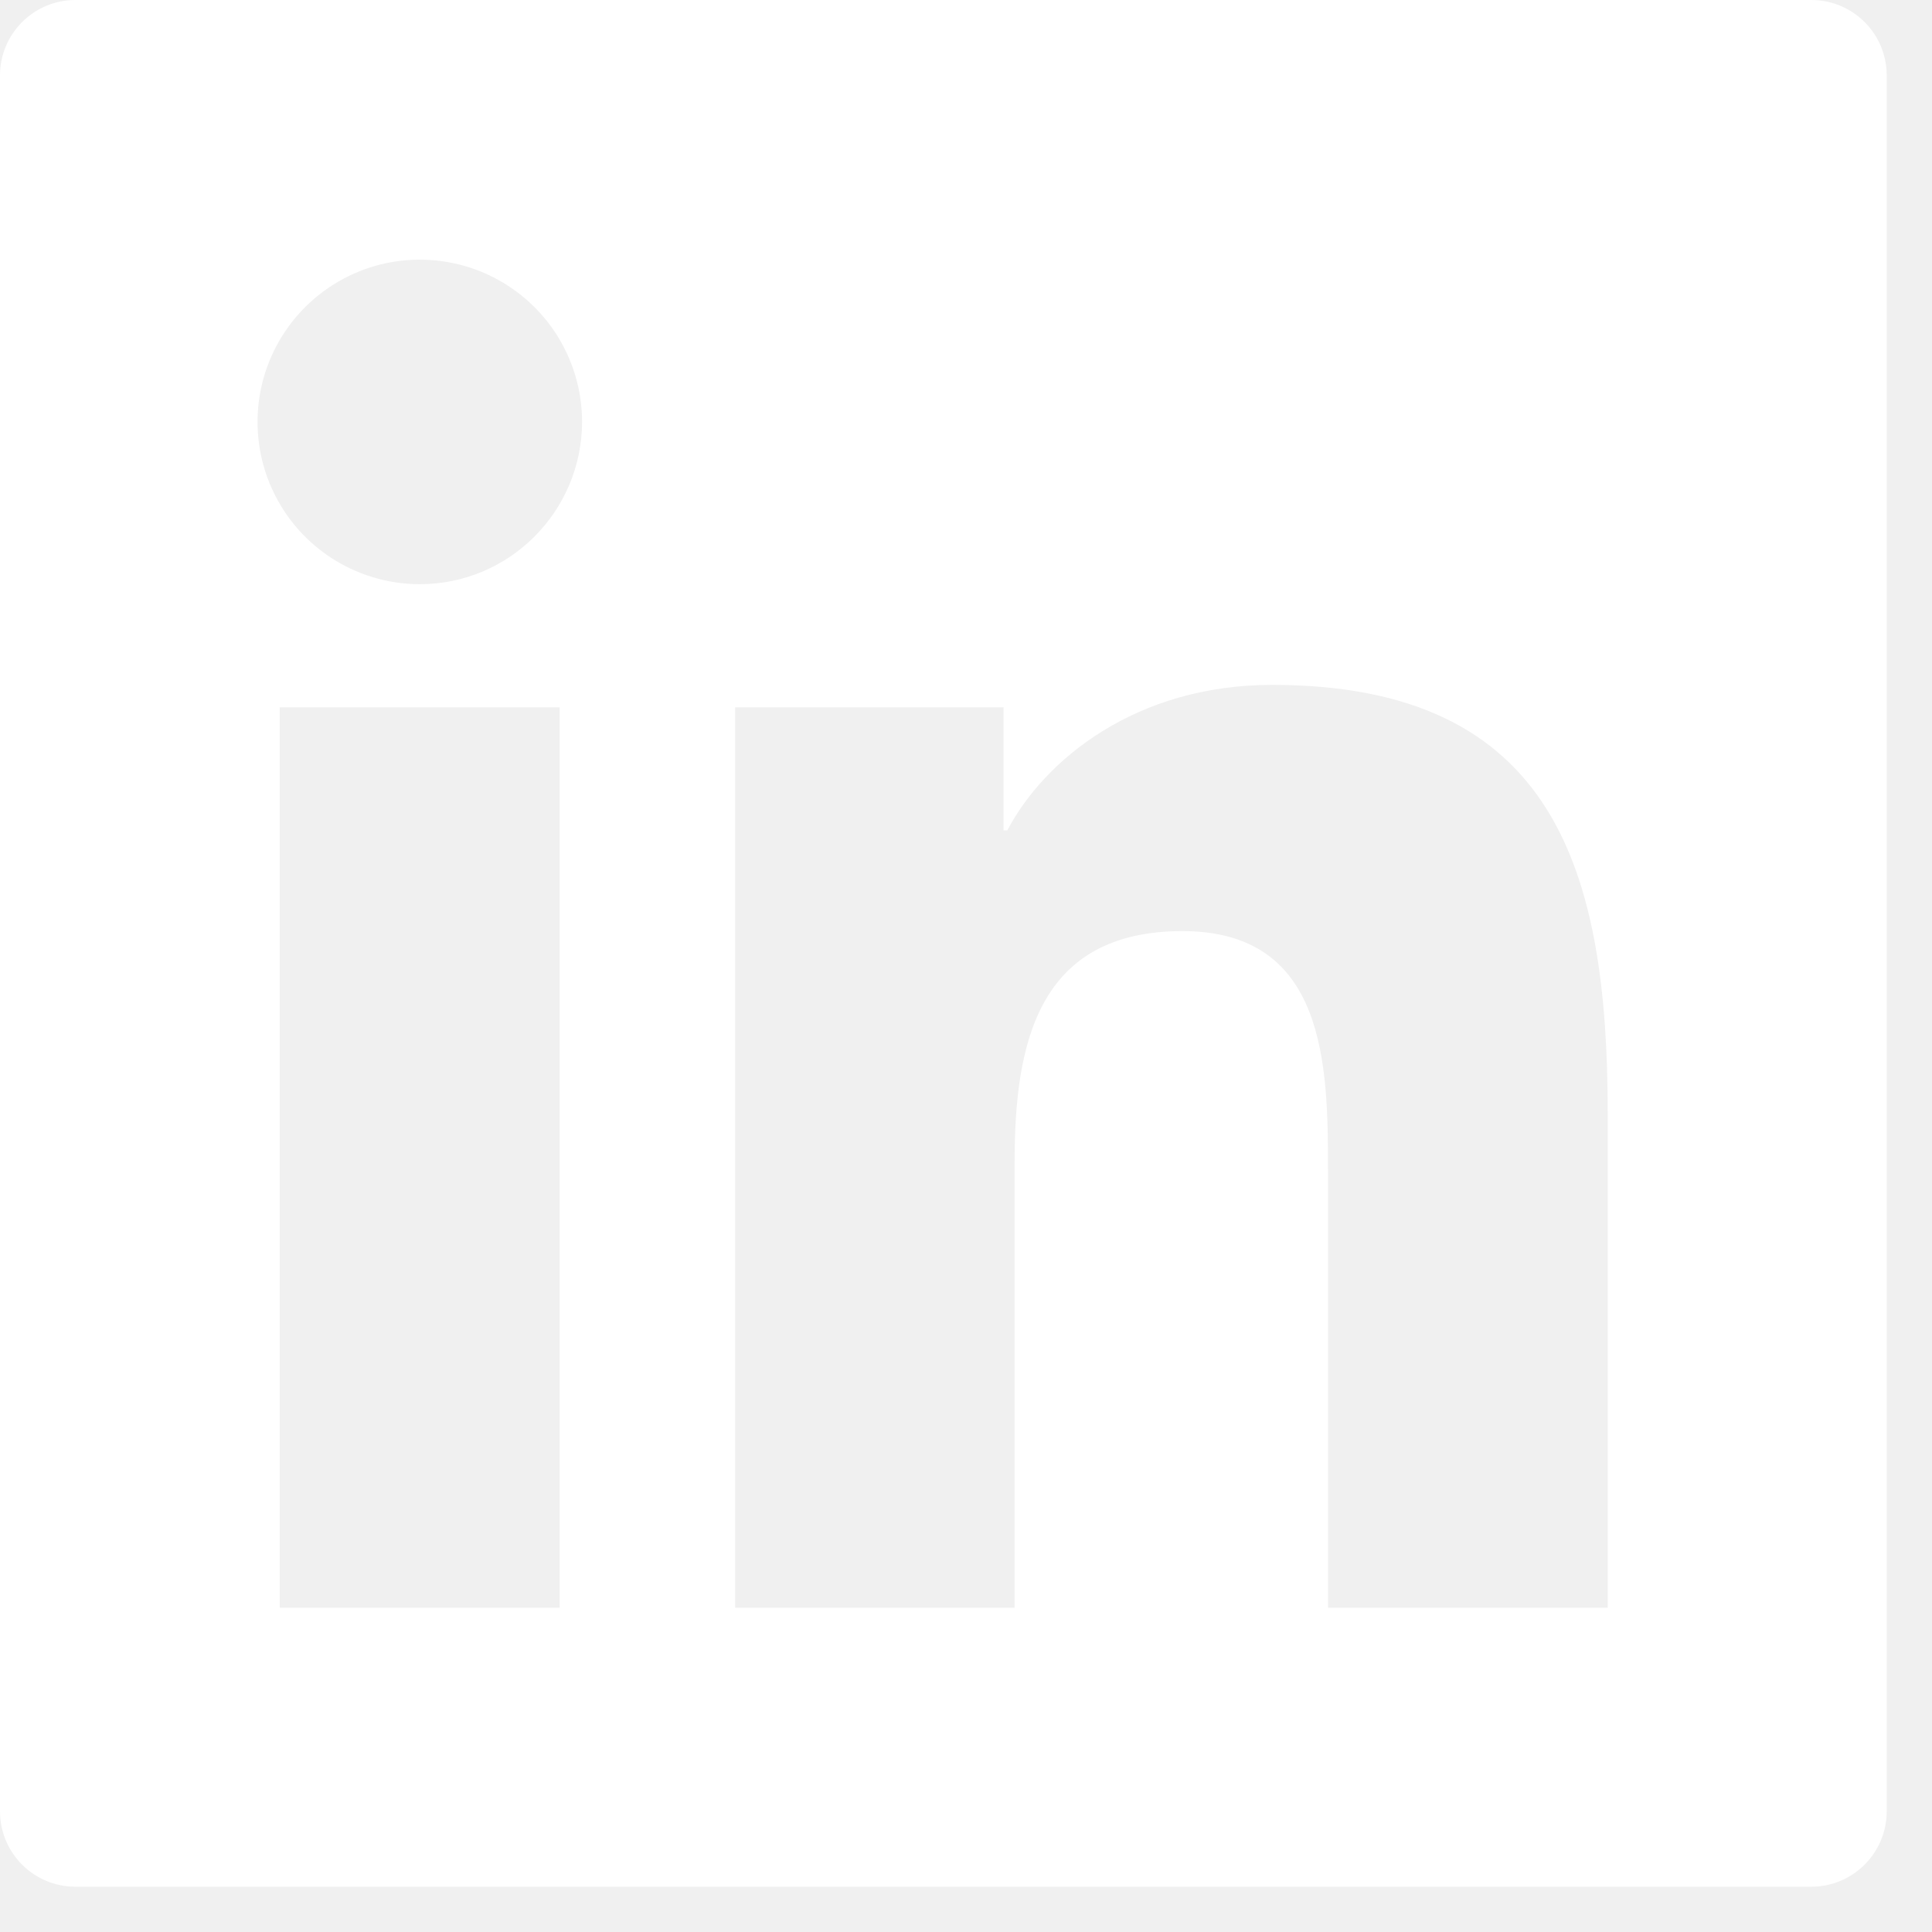
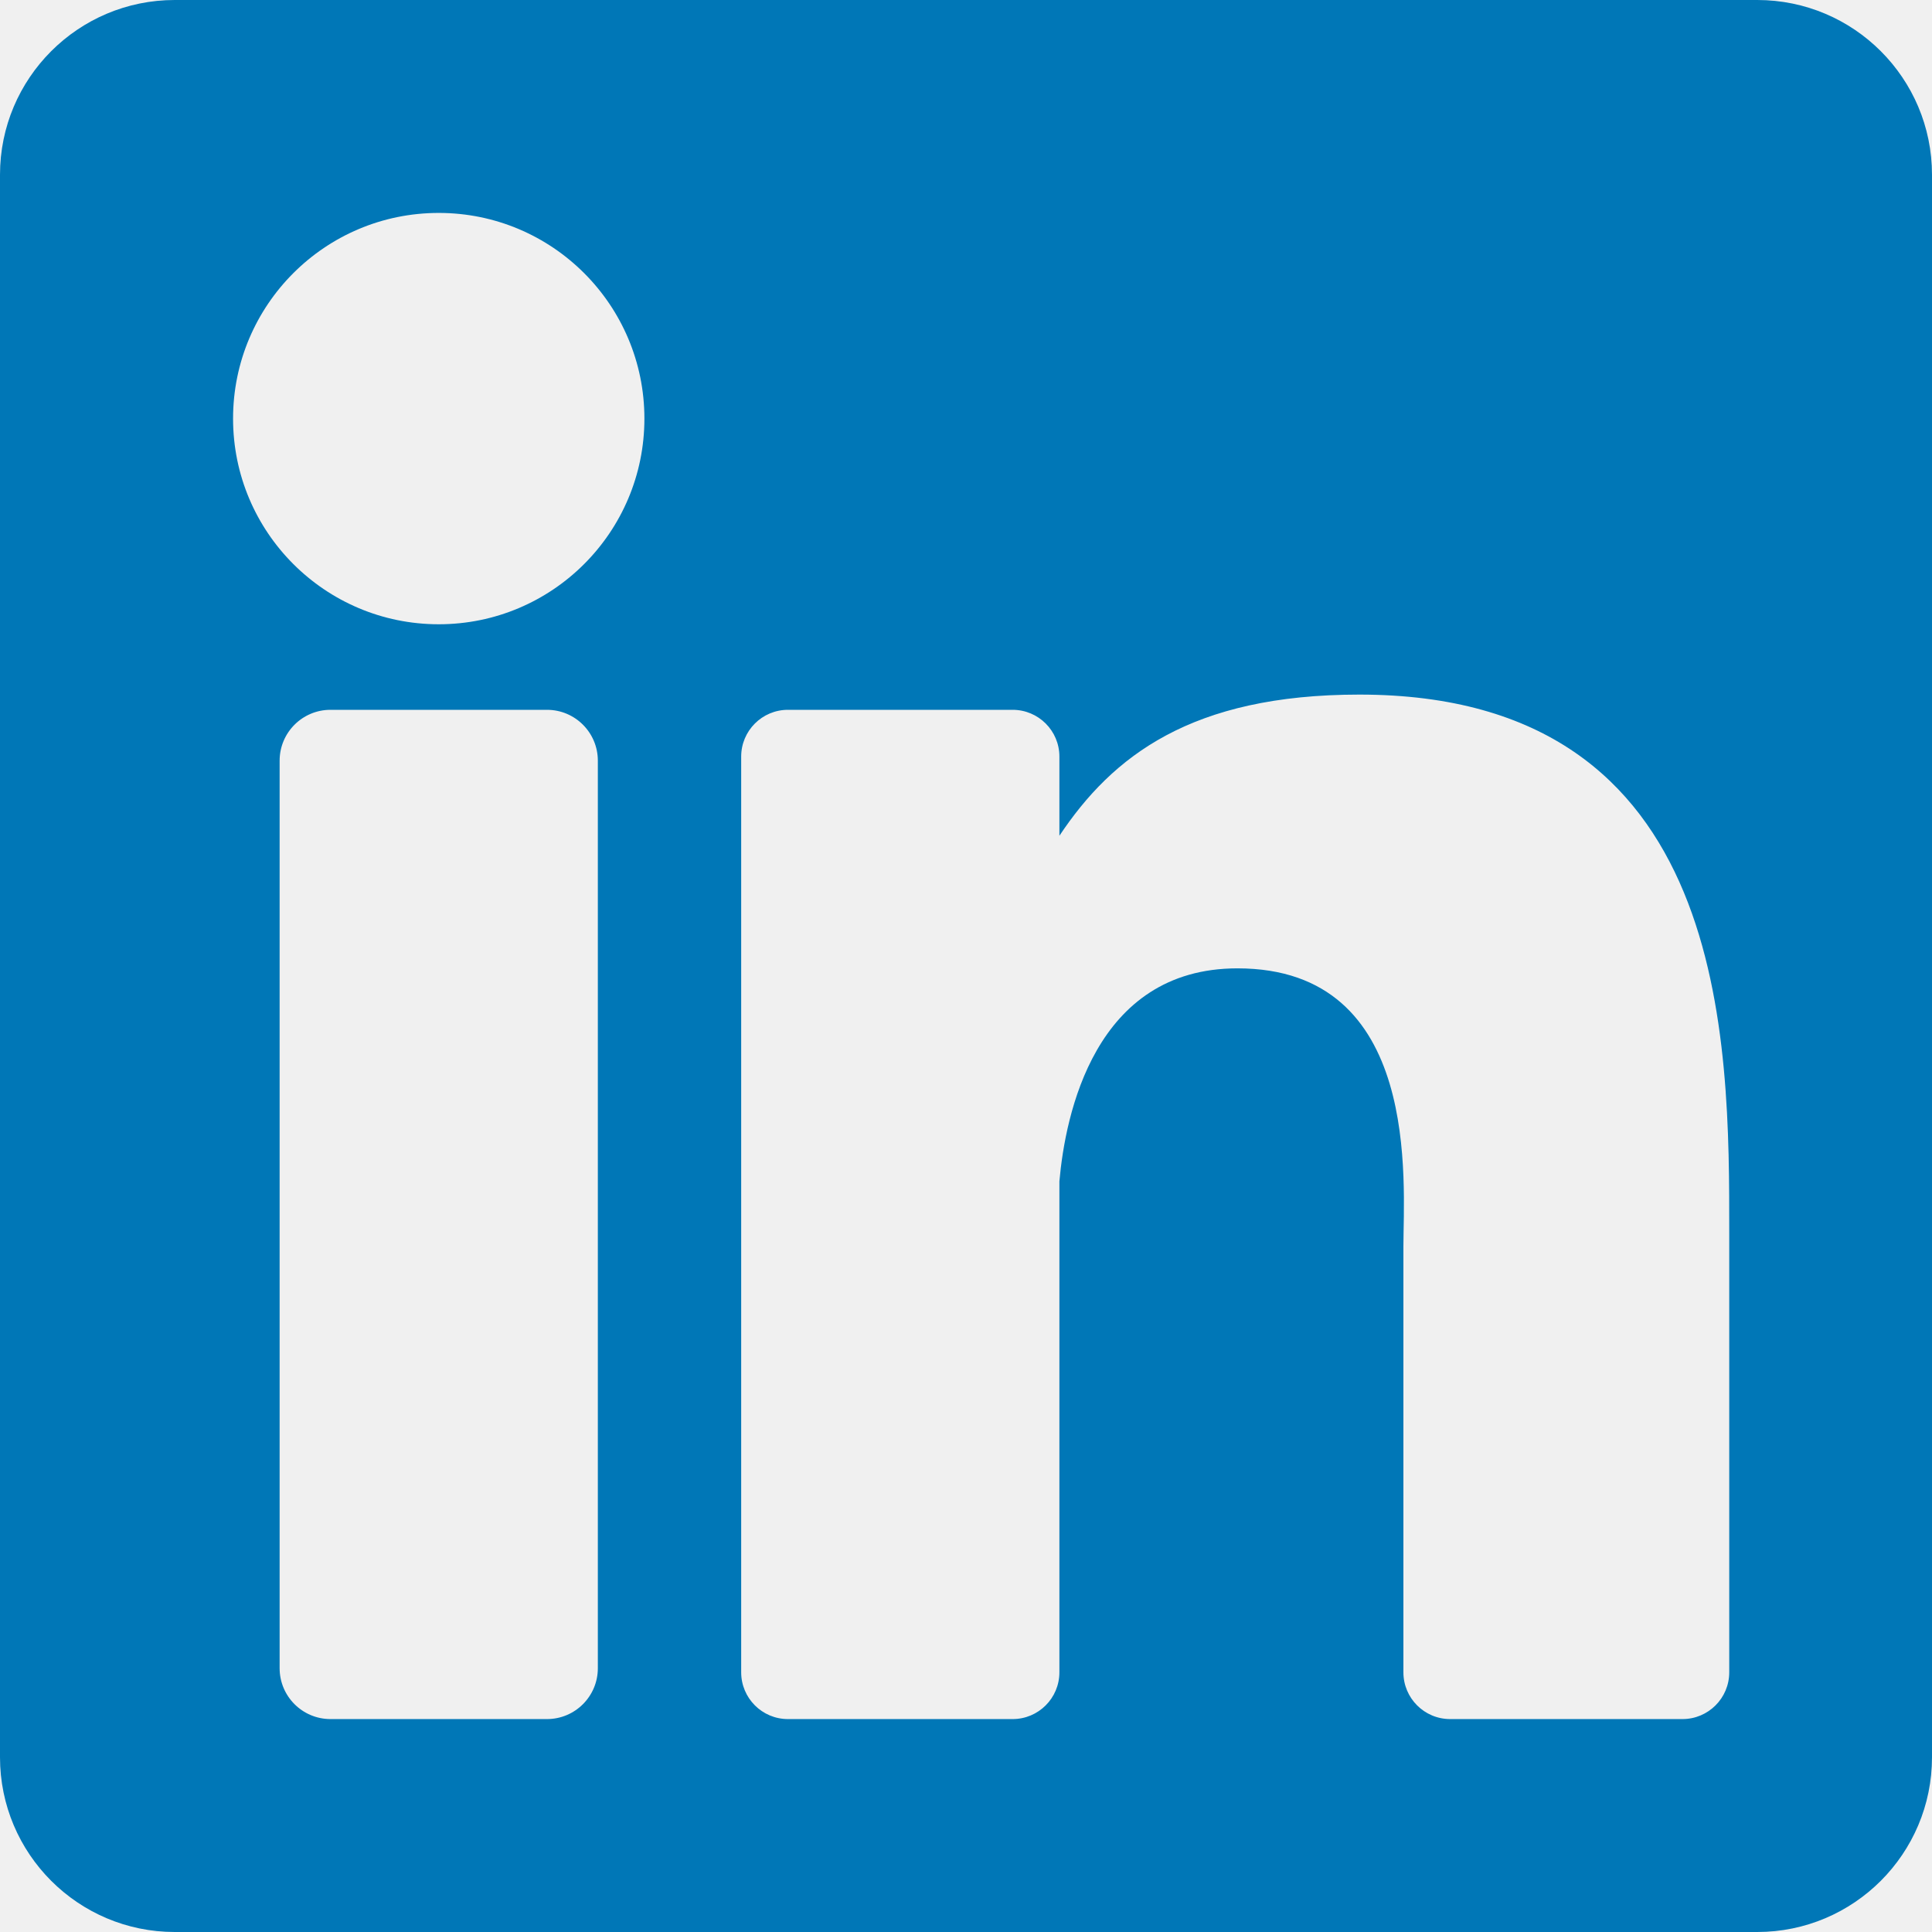
- <svg xmlns="http://www.w3.org/2000/svg" width="32" height="32" viewBox="0 0 32 32" fill="none">
-   <path d="M30 0H1.25C0.559 0 0 0.559 0 1.25V30C0 30.691 0.559 31.25 1.25 31.25H30C30.691 31.25 31.25 30.691 31.25 30V1.25C31.25 0.559 30.691 0 30 0ZM9.27 26.629H4.633V11.715H9.27V26.629ZM6.953 9.676C6.422 9.676 5.902 9.518 5.46 9.223C5.018 8.928 4.674 8.508 4.47 8.017C4.267 7.526 4.214 6.985 4.317 6.464C4.421 5.943 4.677 5.464 5.053 5.088C5.429 4.712 5.907 4.456 6.429 4.352C6.95 4.249 7.491 4.302 7.982 4.505C8.473 4.709 8.892 5.053 9.188 5.495C9.483 5.937 9.641 6.457 9.641 6.988C9.637 8.473 8.434 9.676 6.953 9.676ZM26.629 26.629H21.996V19.375C21.996 17.645 21.965 15.422 19.586 15.422C17.176 15.422 16.805 17.305 16.805 19.25V26.629H12.176V11.715H16.621V13.754H16.684C17.301 12.582 18.812 11.344 21.07 11.344C25.766 11.344 26.629 14.434 26.629 18.449V26.629Z" fill="white" />
+ <svg xmlns="http://www.w3.org/2000/svg" version="1.1" id="Layer_1" x="0px" y="0px" viewBox="0 0 382 382" style="enable-background:new 0 0 382 382;" xml:space="preserve">
+   <path style="fill:#0077B7;" d="M347.445,0H34.555C15.471,0,0,15.471,0,34.555v312.889C0,366.529,15.471,382,34.555,382h312.889  C366.529,382,382,366.529,382,347.444V34.555C382,15.471,366.529,0,347.445,0z M118.207,329.844c0,5.554-4.502,10.056-10.056,10.056  H65.345c-5.554,0-10.056-4.502-10.056-10.056V150.403c0-5.554,4.502-10.056,10.056-10.056h42.806  c5.554,0,10.056,4.502,10.056,10.056V329.844z M86.748,123.432c-22.459,0-40.666-18.207-40.666-40.666S64.289,42.1,86.748,42.1  s40.666,18.207,40.666,40.666S109.208,123.432,86.748,123.432z M341.91,330.654c0,5.106-4.14,9.246-9.246,9.246H286.73  c-5.106,0-9.246-4.14-9.246-9.246v-84.168c0-12.556,3.683-55.021-32.813-55.021c-28.309,0-34.051,29.066-35.204,42.11v97.079  c0,5.106-4.139,9.246-9.246,9.246h-44.426c-5.106,0-9.246-4.14-9.246-9.246V149.593c0-5.106,4.14-9.246,9.246-9.246h44.426  c5.106,0,9.246,4.14,9.246,9.246v15.655c10.497-15.753,26.097-27.912,59.312-27.912c73.552,0,73.131,68.716,73.131,106.472  L341.91,330.654L341.91,330.654z" />
+   <g>
+ </g>
+   <g>
+ </g>
+   <g>
+ </g>
+   <g>
+ </g>
+   <g>
+ </g>
+   <g>
+ </g>
+   <g>
+ </g>
+   <g>
+ </g>
+   <g>
+ </g>
+   <g>
+ </g>
+   <g>
+ </g>
+   <g>
+ </g>
+   <g>
+ </g>
+   <g>
+ </g>
+   <g>
+ </g>
</svg>
